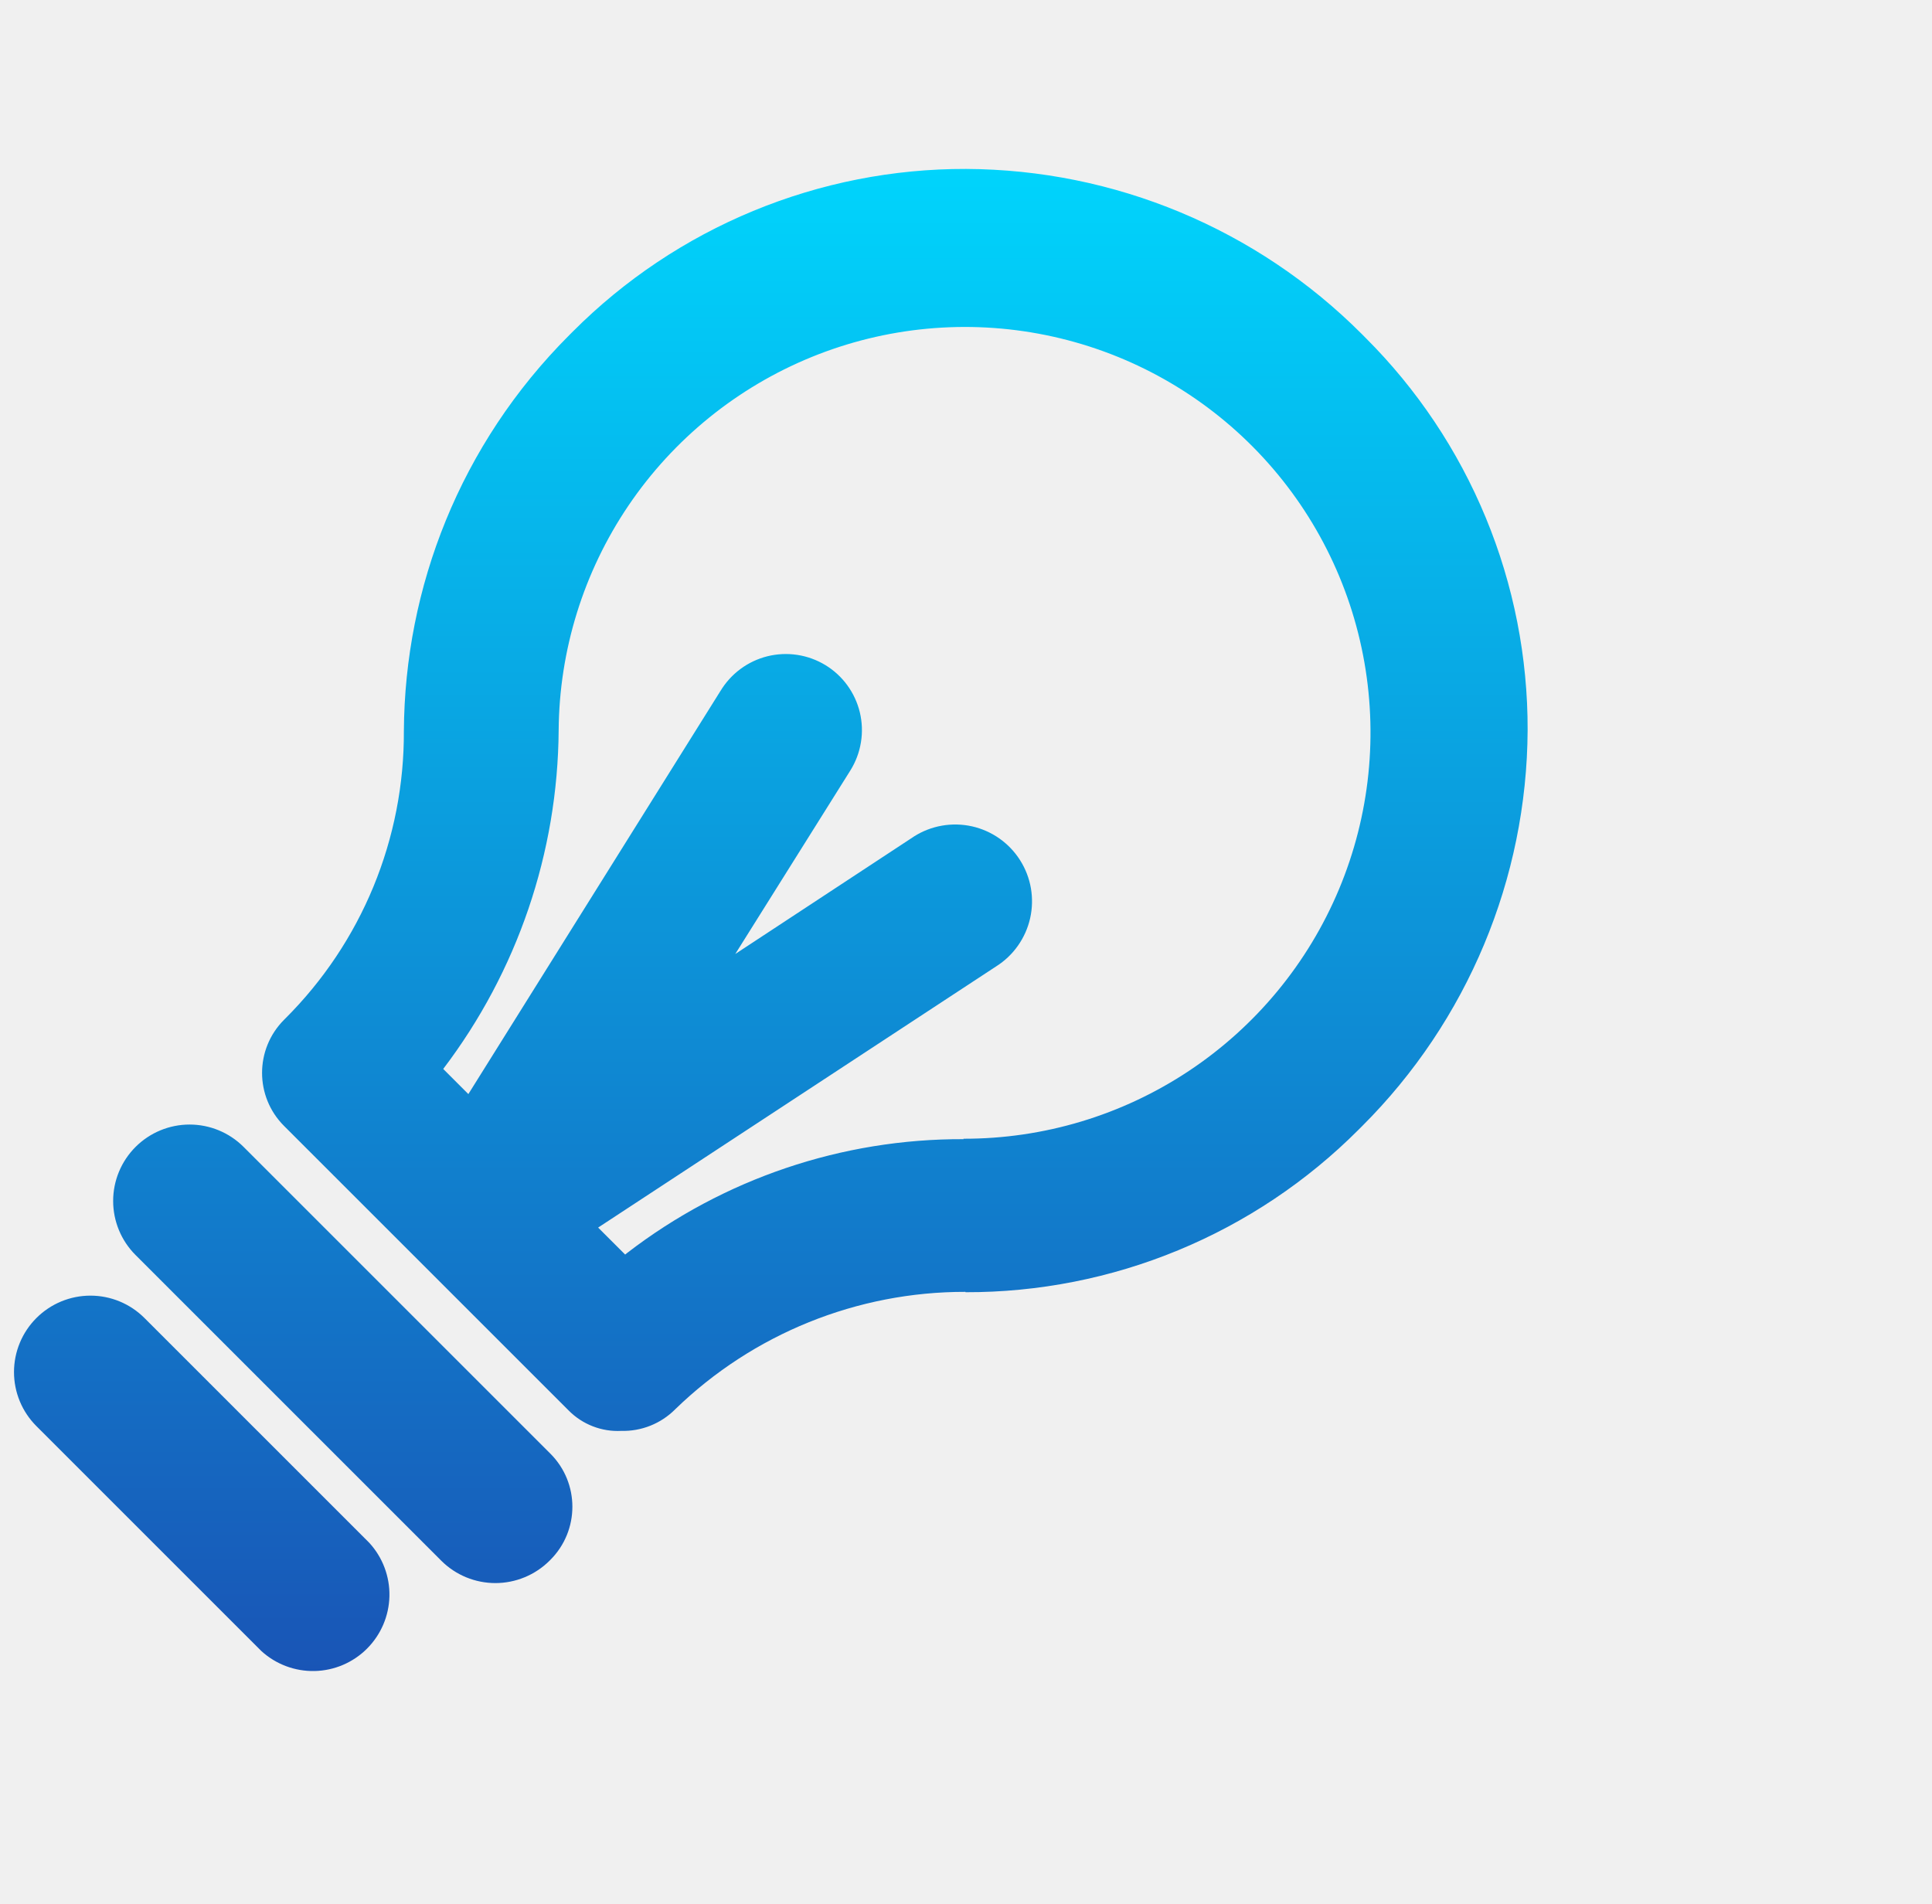
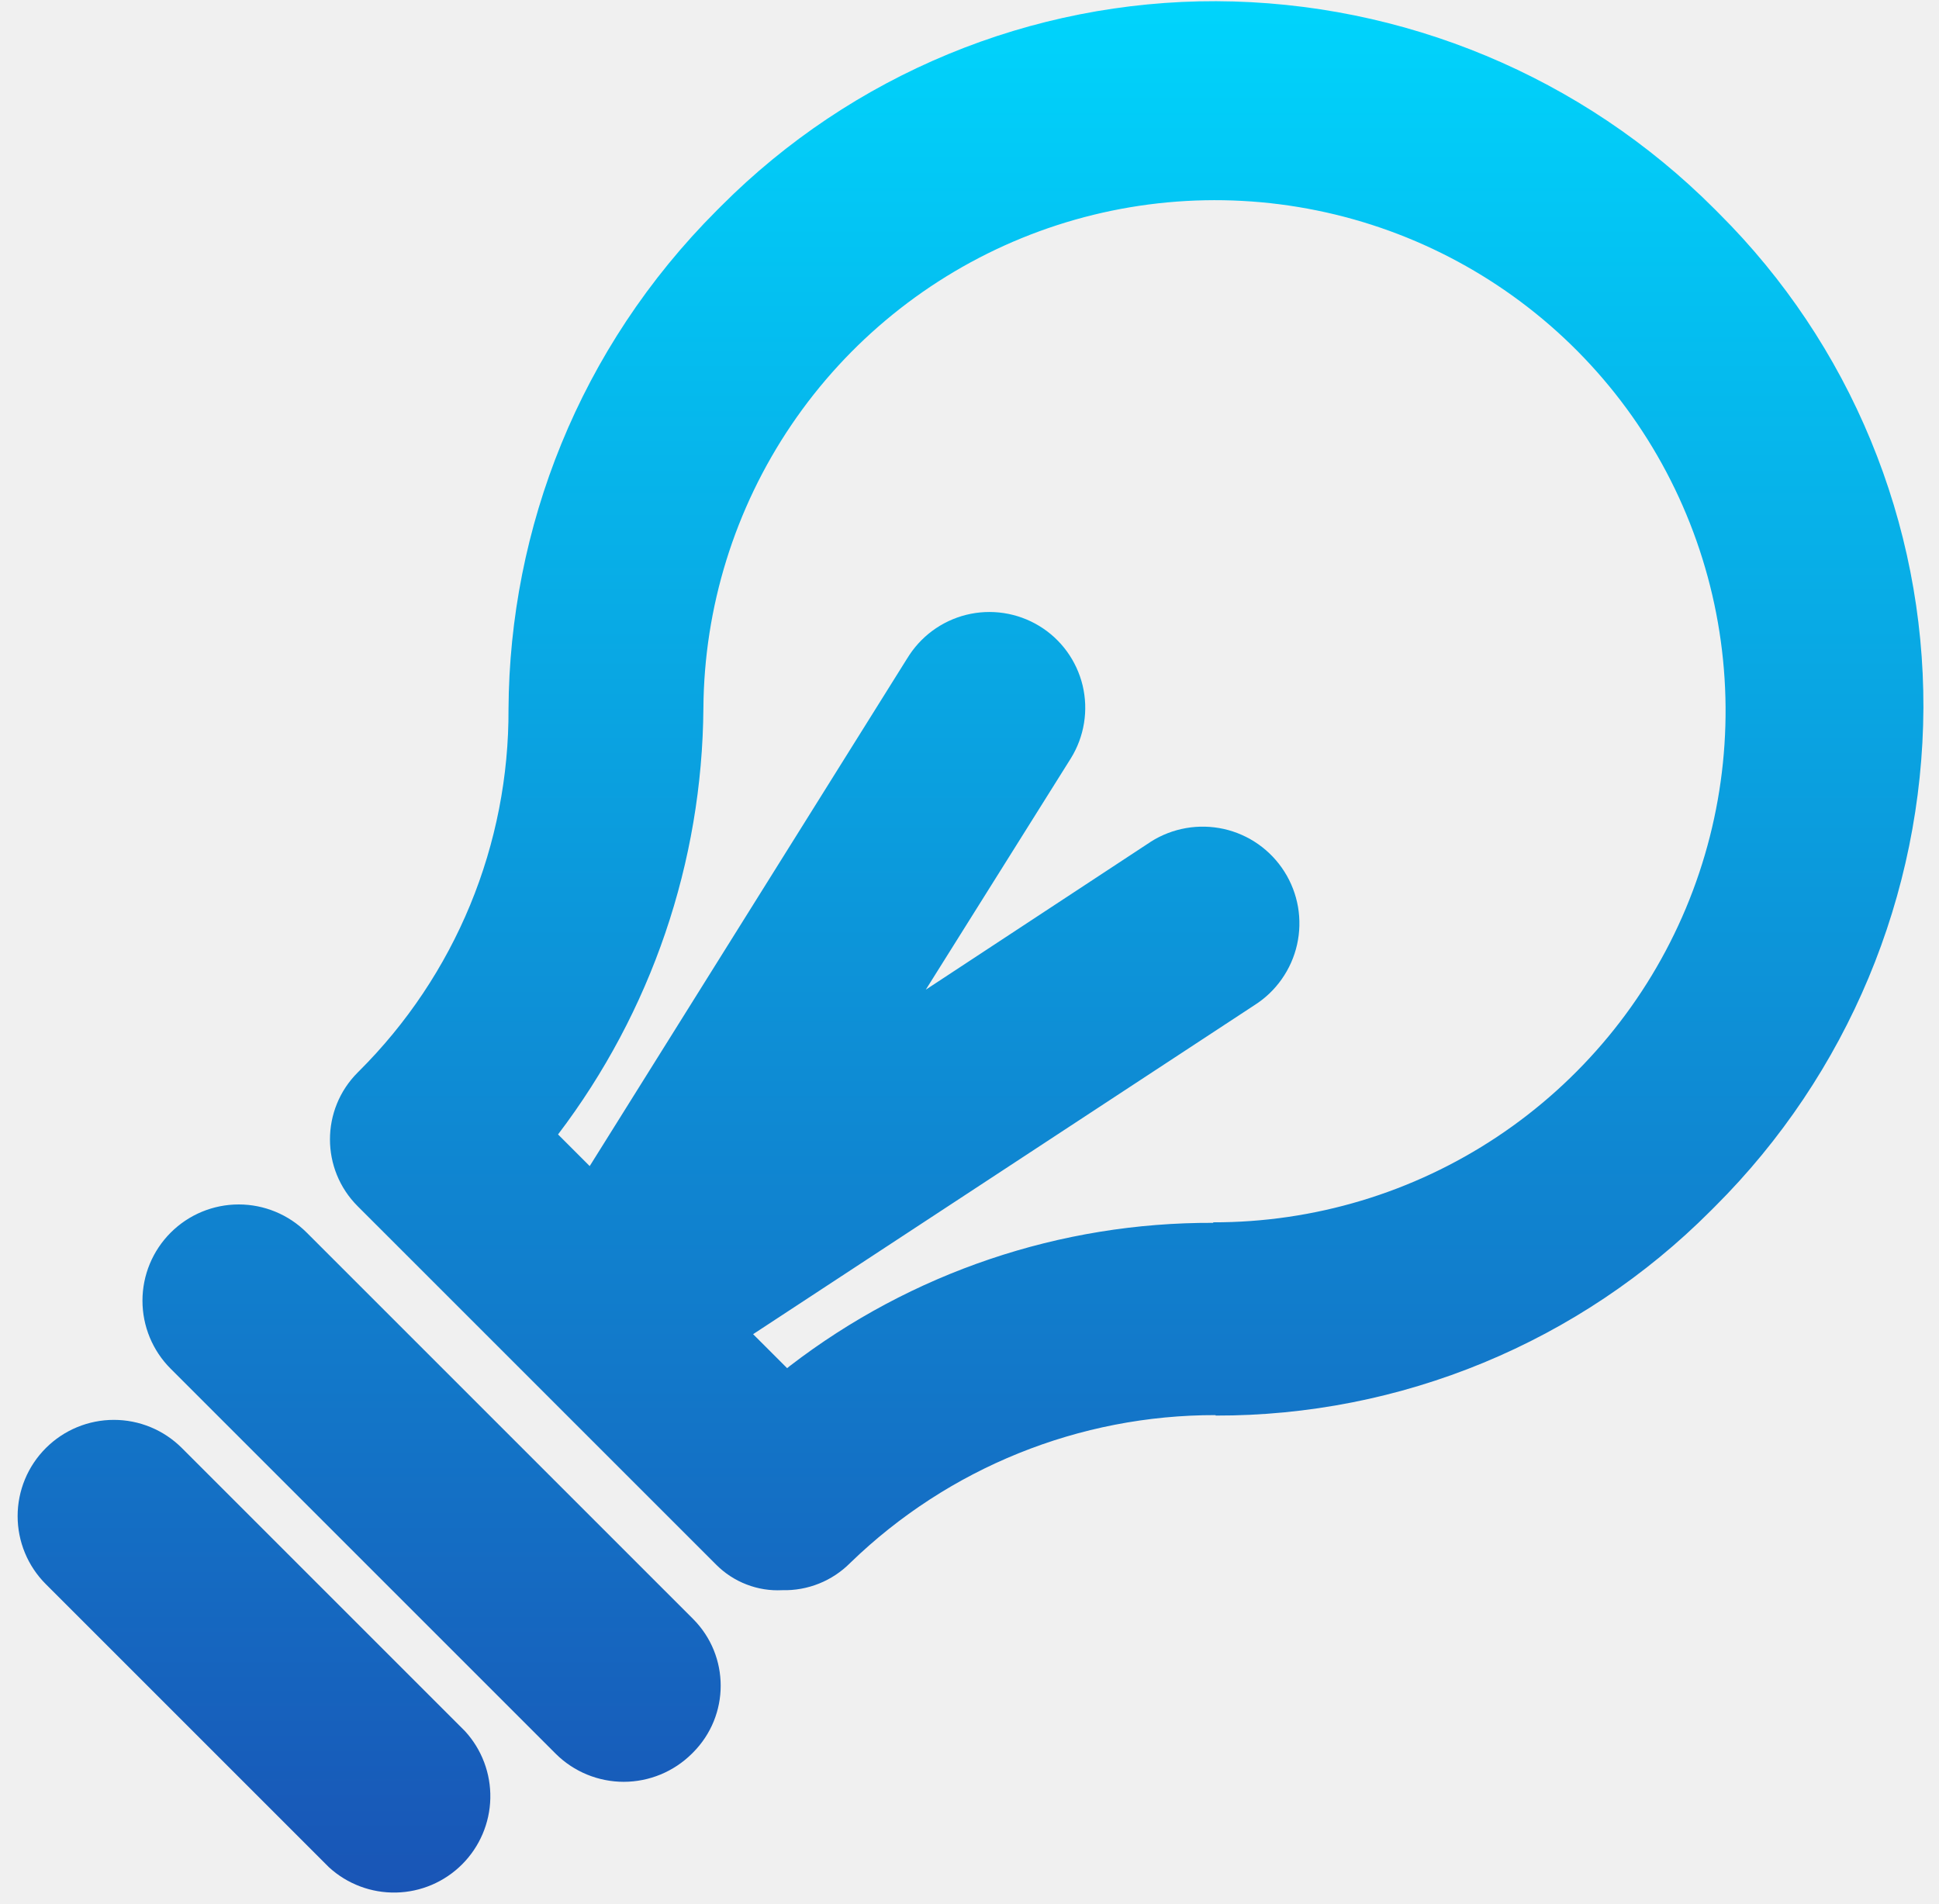
- <svg xmlns="http://www.w3.org/2000/svg" width="69" height="68" viewBox="0 0 69 68" fill="none">
-   <g clip-path="url(#clip0_2056_1717)">
-     <path d="M34.481 46.155C37.088 46.161 39.671 45.652 42.081 44.655C44.491 43.659 46.68 42.195 48.522 40.348L48.648 40.222C52.408 36.471 54.533 31.386 54.558 26.078V26.081C54.566 23.477 54.058 20.898 53.064 18.492C52.071 16.086 50.61 13.901 48.767 12.063L48.64 11.935L48.647 11.942L48.636 11.931C44.889 8.175 39.806 6.055 34.497 6.034L34.501 6.034C31.894 6.027 29.311 6.537 26.901 7.534C24.491 8.53 22.302 9.994 20.46 11.841L20.34 11.961L20.345 11.956L20.334 11.967C16.424 15.877 14.455 20.991 14.424 26.111L14.424 26.108C14.433 28.015 14.064 29.905 13.337 31.669C12.61 33.432 11.539 35.034 10.188 36.381L10.147 36.422C9.098 37.471 9.097 39.168 10.145 40.216L20.316 50.386C20.56 50.631 20.853 50.822 21.176 50.946C21.498 51.071 21.843 51.126 22.189 51.108H22.192C22.548 51.117 22.901 51.053 23.231 50.921C23.561 50.789 23.86 50.591 24.111 50.34L24.12 50.331C26.897 47.639 30.614 46.136 34.48 46.142L34.481 46.155ZM34.417 40.688C30.075 40.67 25.848 42.099 22.404 44.748L22.327 44.81L21.362 43.846L35.58 34.515C35.885 34.322 36.149 34.071 36.356 33.776C36.564 33.481 36.712 33.148 36.791 32.796C36.87 32.444 36.879 32.08 36.818 31.724C36.756 31.369 36.625 31.029 36.432 30.725C36.239 30.42 35.988 30.157 35.694 29.949C35.399 29.742 35.066 29.594 34.714 29.515C34.362 29.437 33.998 29.428 33.643 29.49C33.287 29.552 32.948 29.683 32.643 29.876L32.628 29.887L26.26 34.074L30.375 27.511C30.564 27.206 30.691 26.866 30.748 26.512C30.806 26.157 30.792 25.794 30.709 25.445C30.625 25.096 30.473 24.767 30.262 24.477C30.051 24.187 29.784 23.941 29.477 23.755C29.17 23.569 28.829 23.445 28.474 23.391C28.119 23.337 27.757 23.354 27.409 23.44C27.06 23.527 26.732 23.682 26.443 23.896C26.155 24.11 25.911 24.379 25.727 24.687L25.736 24.671L16.727 39.078L15.829 38.18C18.475 34.699 19.921 30.455 19.952 26.085L19.952 26.089C19.972 23.224 20.84 20.429 22.447 18.055C24.054 15.682 26.328 13.838 28.981 12.754C31.634 11.671 34.548 11.398 37.355 11.97C40.161 12.541 42.735 13.931 44.751 15.965C46.767 17.999 48.134 20.585 48.68 23.397C49.227 26.209 48.928 29.12 47.821 31.763C46.714 34.407 44.849 36.664 42.462 38.25C40.075 39.836 37.272 40.679 34.407 40.673L34.417 40.688ZM19.623 55.748L19.655 55.716C20.704 54.667 20.705 52.97 19.657 51.922L8.699 40.964C8.188 40.453 7.494 40.166 6.771 40.166C6.047 40.166 5.353 40.454 4.841 40.966C4.329 41.478 4.041 42.172 4.041 42.896C4.041 43.619 4.328 44.313 4.839 44.824L15.765 55.75C16.277 56.259 16.971 56.544 17.694 56.544C18.416 56.543 19.11 56.257 19.623 55.748ZM13.191 55.108L5.158 47.075C4.905 46.822 4.604 46.621 4.273 46.484C3.942 46.347 3.588 46.277 3.229 46.277C2.871 46.277 2.516 46.348 2.185 46.485C1.854 46.622 1.553 46.824 1.3 47.077C1.047 47.33 0.845 47.631 0.708 47.962C0.571 48.293 0.5 48.648 0.5 49.006C0.5 49.365 0.57 49.719 0.707 50.05C0.844 50.381 1.045 50.682 1.298 50.935L9.331 58.968C9.849 59.443 10.531 59.7 11.235 59.685C11.938 59.67 12.609 59.384 13.107 58.886C13.605 58.388 13.892 57.718 13.908 57.014C13.924 56.31 13.666 55.626 13.191 55.108Z" fill="url(#paint0_linear_2056_1717)" />
-   </g>
+ <svg xmlns="http://www.w3.org/2000/svg" width="55" height="54" viewBox="0 0 55 54" fill="none">
+   <path d="M34.481 40.155C37.088 40.161 39.671 39.652 42.081 38.655C44.491 37.659 46.68 36.195 48.522 34.348L48.648 34.222C52.408 30.471 54.533 25.386 54.558 20.078V20.081C54.566 17.477 54.058 14.898 53.064 12.492C52.071 10.086 50.61 7.901 48.767 6.063L48.64 5.935L48.647 5.942L48.636 5.931C44.889 2.175 39.806 0.055 34.497 0.034L34.501 0.034C31.894 0.027 29.311 0.537 26.901 1.534C24.491 2.53 22.302 3.994 20.46 5.841L20.34 5.961L20.345 5.956L20.334 5.967C16.424 9.877 14.455 14.991 14.424 20.111L14.424 20.108C14.433 22.015 14.064 23.905 13.337 25.669C12.61 27.432 11.539 29.034 10.188 30.381L10.147 30.422C9.098 31.471 9.097 33.168 10.145 34.216L20.316 44.386C20.56 44.631 20.853 44.822 21.176 44.946C21.498 45.071 21.843 45.126 22.189 45.108H22.192C22.548 45.117 22.901 45.053 23.231 44.921C23.561 44.789 23.86 44.591 24.111 44.34L24.12 44.331C26.897 41.639 30.614 40.136 34.48 40.142L34.481 40.155ZM34.417 34.688C30.075 34.67 25.848 36.099 22.404 38.748L22.327 38.81L21.362 37.846L35.58 28.515C35.885 28.322 36.149 28.071 36.356 27.776C36.564 27.481 36.712 27.148 36.791 26.796C36.87 26.444 36.879 26.08 36.818 25.724C36.756 25.369 36.625 25.029 36.432 24.725C36.239 24.42 35.988 24.157 35.694 23.949C35.399 23.742 35.066 23.594 34.714 23.515C34.362 23.437 33.998 23.428 33.643 23.49C33.287 23.552 32.948 23.683 32.643 23.876L32.628 23.887L26.26 28.074L30.375 21.511C30.564 21.206 30.691 20.866 30.748 20.512C30.806 20.157 30.792 19.794 30.709 19.445C30.625 19.096 30.473 18.767 30.262 18.477C30.051 18.187 29.784 17.941 29.477 17.755C29.17 17.569 28.829 17.445 28.474 17.391C28.119 17.337 27.757 17.354 27.409 17.44C27.06 17.527 26.732 17.682 26.443 17.896C26.155 18.11 25.911 18.379 25.727 18.687L25.736 18.671L16.727 33.078L15.829 32.18C18.475 28.699 19.921 24.455 19.952 20.085L19.952 20.089C19.972 17.224 20.84 14.429 22.447 12.055C24.054 9.682 26.328 7.838 28.981 6.754C31.634 5.671 34.548 5.398 37.355 5.97C40.161 6.541 42.735 7.931 44.751 9.965C46.767 11.999 48.134 14.585 48.68 17.397C49.227 20.209 48.928 23.12 47.821 25.763C46.714 28.407 44.849 30.664 42.462 32.25C40.075 33.836 37.272 34.679 34.407 34.673L34.417 34.688ZM19.623 49.748L19.655 49.716C20.704 48.667 20.705 46.97 19.657 45.922L8.699 34.964C8.188 34.453 7.494 34.166 6.771 34.166C6.047 34.166 5.353 34.454 4.841 34.966C4.329 35.478 4.041 36.172 4.041 36.896C4.041 37.619 4.328 38.313 4.839 38.824L15.765 49.75C16.277 50.259 16.971 50.544 17.694 50.544C18.416 50.543 19.11 50.257 19.623 49.748ZM13.191 49.108L5.158 41.075C4.905 40.822 4.604 40.621 4.273 40.484C3.942 40.347 3.588 40.277 3.229 40.277C2.871 40.277 2.516 40.348 2.185 40.485C1.854 40.622 1.553 40.824 1.3 41.077C1.047 41.33 0.845 41.631 0.708 41.962C0.571 42.293 0.5 42.648 0.5 43.006C0.5 43.365 0.57 43.719 0.707 44.05C0.844 44.381 1.045 44.682 1.298 44.935L9.331 52.968C9.849 53.443 10.531 53.7 11.235 53.685C11.938 53.67 12.609 53.384 13.107 52.886C13.605 52.388 13.892 51.718 13.908 51.014C13.924 50.31 13.666 49.626 13.191 49.108Z" fill="url(#paint0_linear_2056_1718)" />
  <defs>
-     <linearGradient id="paint0_linear_2056_1717" x1="27.529" y1="6.034" x2="27.529" y2="59.686" gradientUnits="userSpaceOnUse">
+     <linearGradient id="paint0_linear_2056_1718" x1="27.529" y1="0.034" x2="27.529" y2="53.686" gradientUnits="userSpaceOnUse">
      <stop stop-color="#00D4FC" />
      <stop offset="1" stop-color="#1955B6" />
    </linearGradient>
-     <clipPath id="clip0_2056_1717">
-       <rect width="68" height="68" fill="white" transform="translate(0.171875)" />
-     </clipPath>
  </defs>
</svg>
